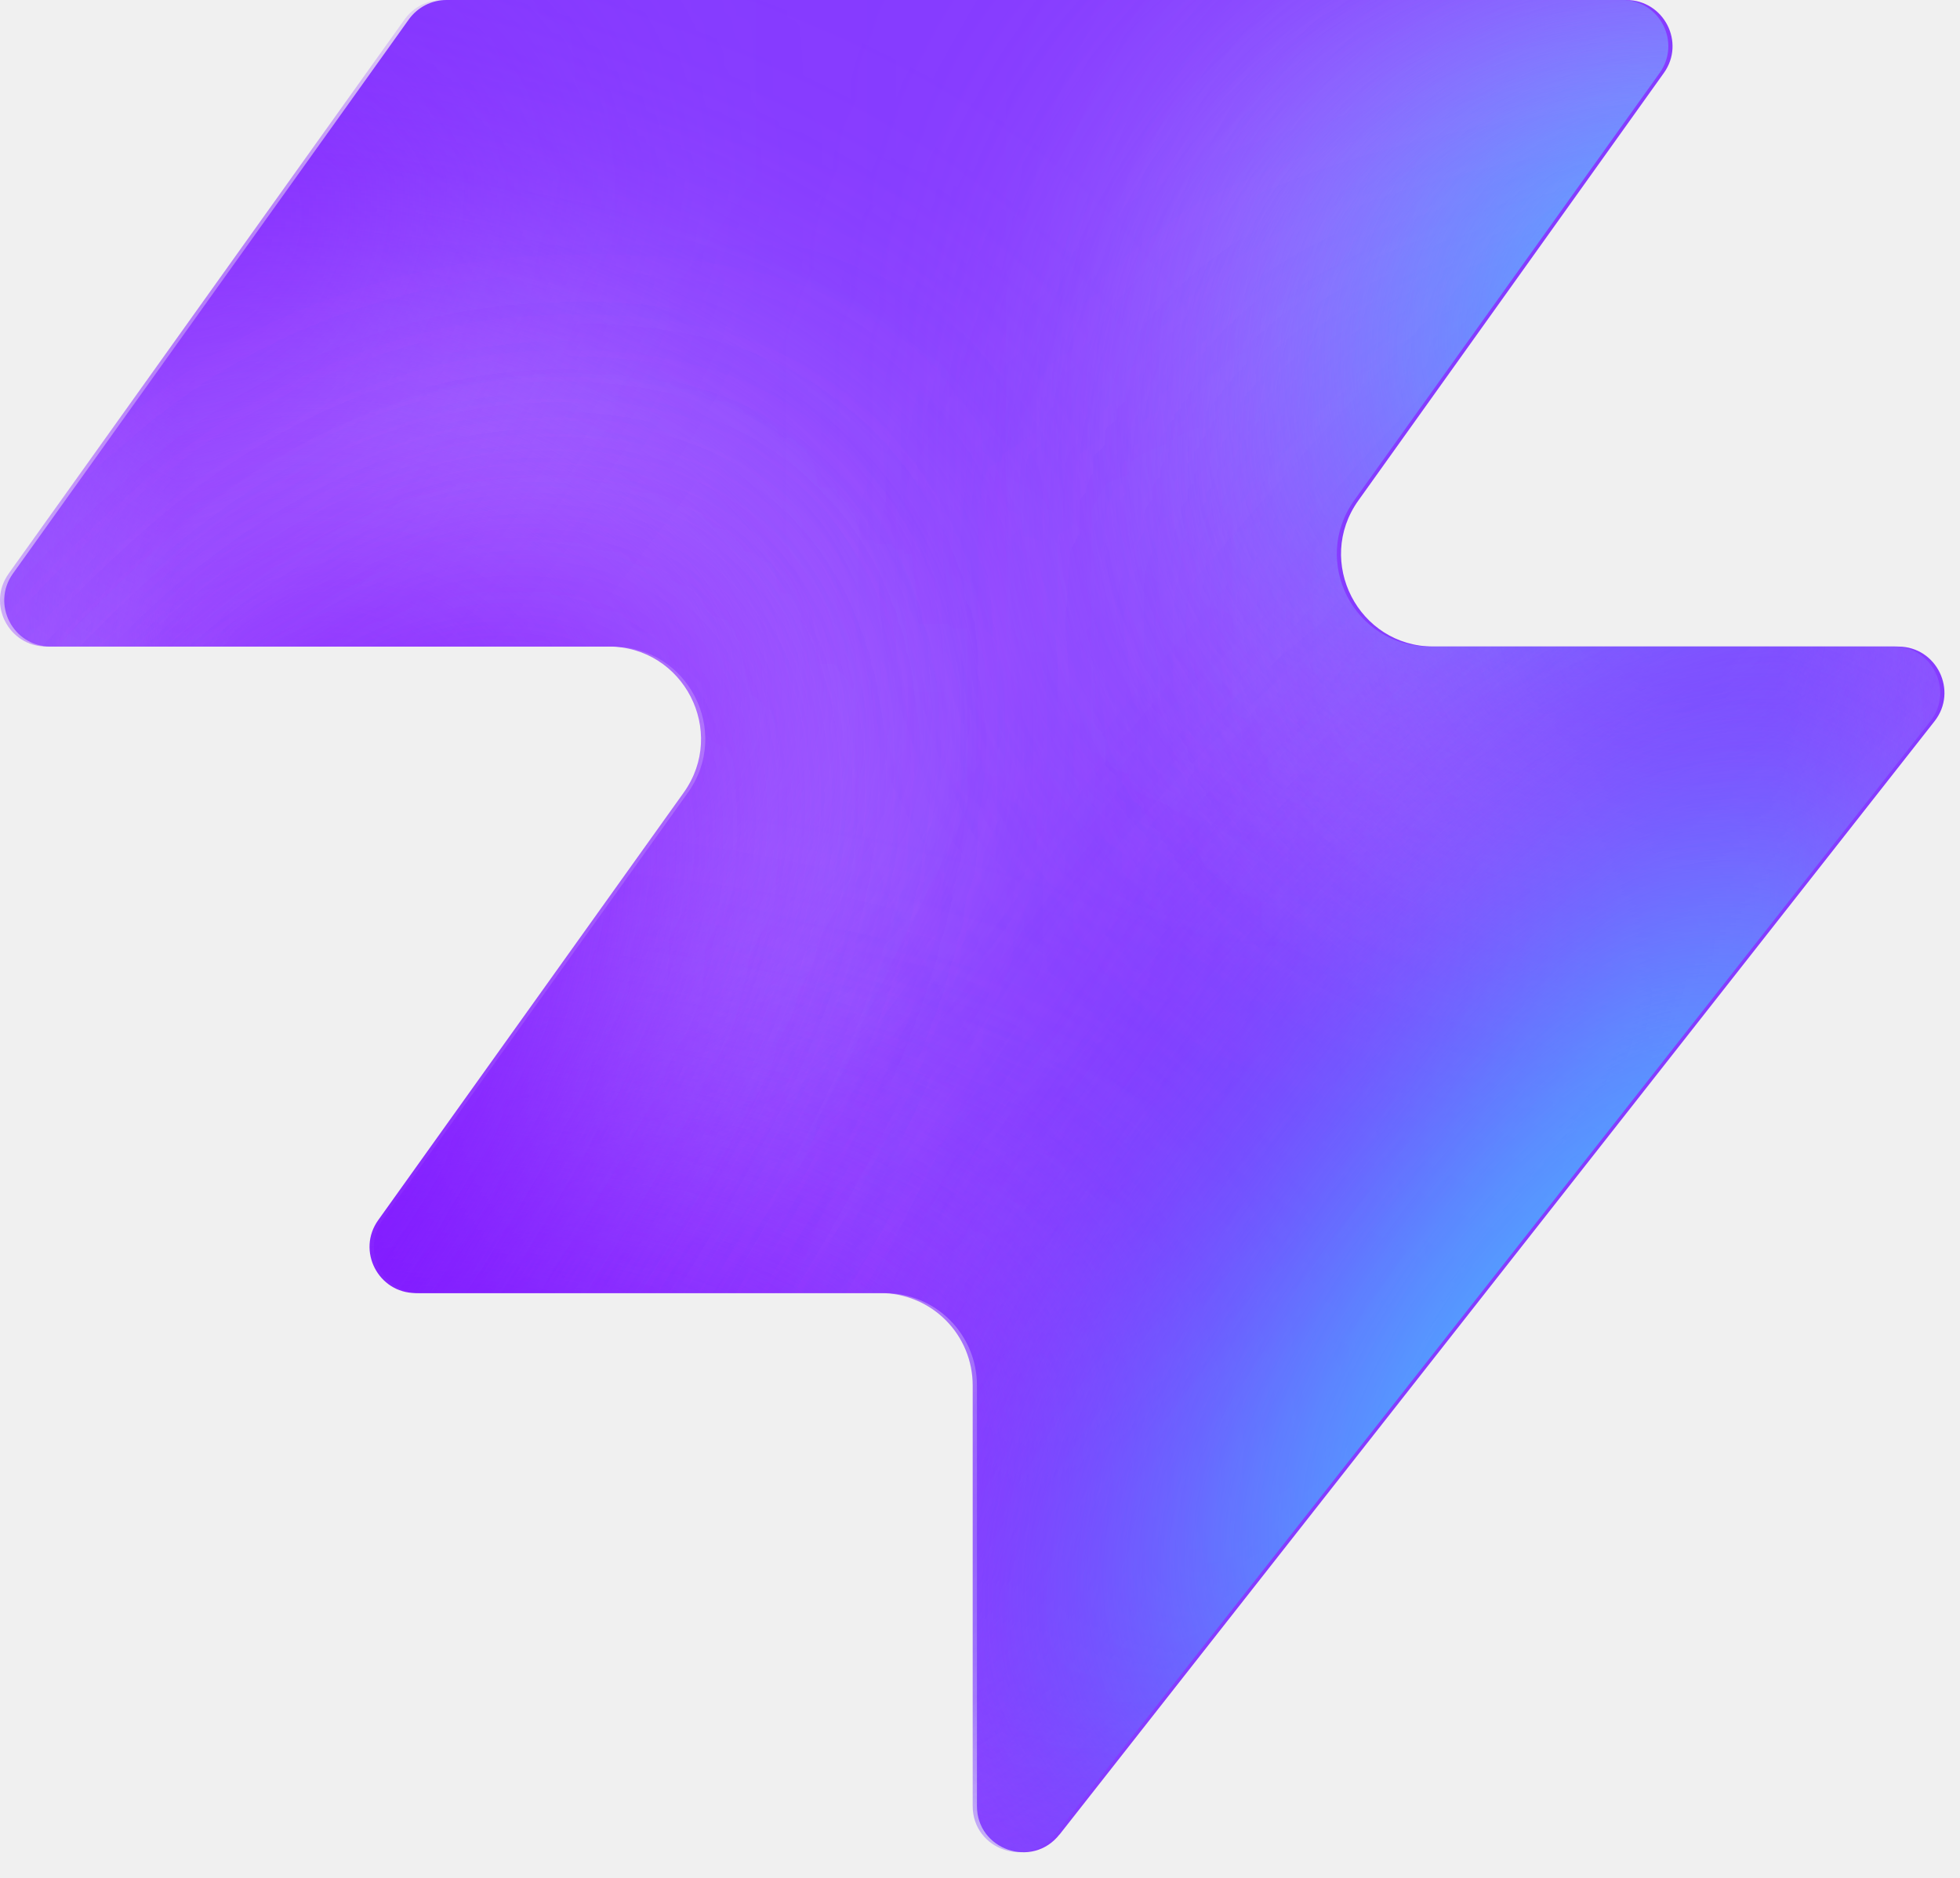
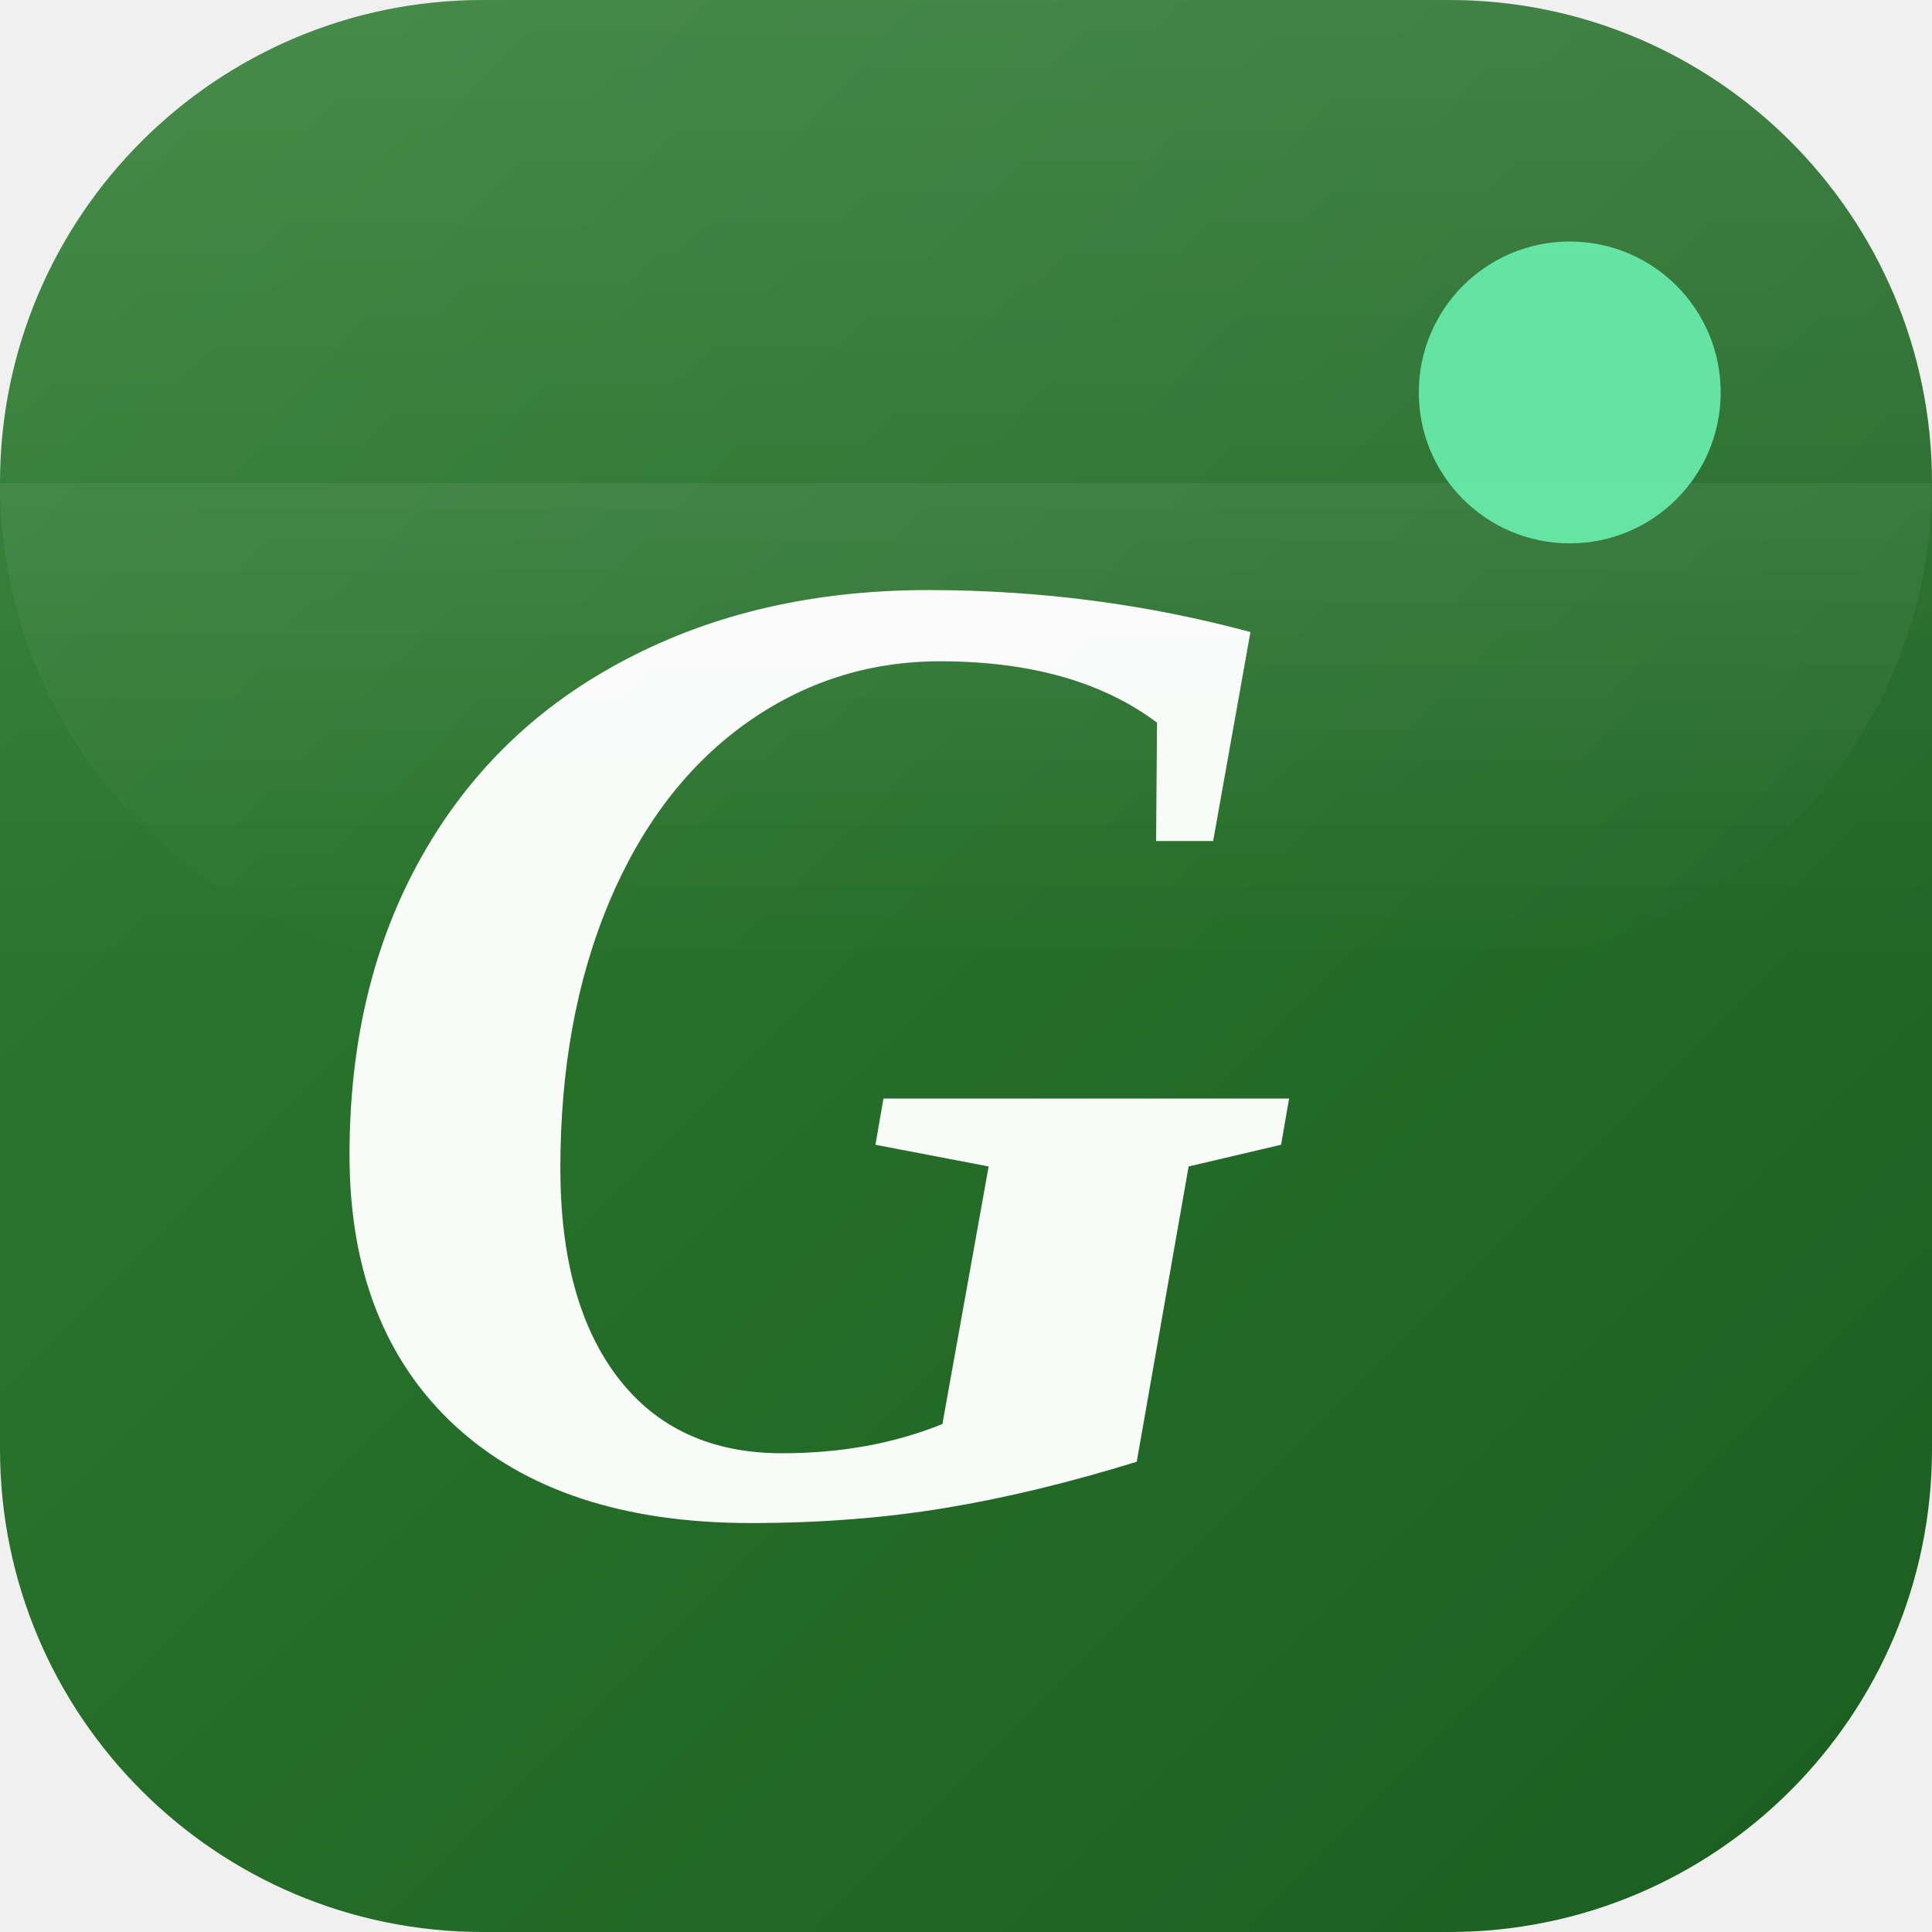
- <svg xmlns="http://www.w3.org/2000/svg" width="48" height="46" fill="none" viewBox="0 0 48 46">
-   <path fill="#863bff" d="M25.946 44.938c-.664.845-2.021.375-2.021-.698V33.937a2.26 2.26 0 0 0-2.262-2.262H10.287c-.92 0-1.456-1.04-.92-1.788l7.48-10.471c1.07-1.497 0-3.578-1.842-3.578H1.237c-.92 0-1.456-1.04-.92-1.788L10.013.474c.214-.297.556-.474.92-.474h28.894c.92 0 1.456 1.04.92 1.788l-7.48 10.471c-1.07 1.498 0 3.579 1.842 3.579h11.377c.943 0 1.473 1.088.89 1.83L25.947 44.94z" style="fill:#863bff;fill:color(display-p3 .525 .23 1);fill-opacity:1" />
-   <mask id="a" width="48" height="46" x="0" y="0" maskUnits="userSpaceOnUse" style="mask-type:alpha">
-     <path fill="#000" d="M25.842 44.938c-.664.844-2.021.375-2.021-.698V33.937a2.26 2.26 0 0 0-2.262-2.262H10.183c-.92 0-1.456-1.04-.92-1.788l7.48-10.471c1.07-1.498 0-3.579-1.842-3.579H1.133c-.92 0-1.456-1.04-.92-1.787L9.91.473c.214-.297.556-.474.92-.474h28.894c.92 0 1.456 1.04.92 1.788l-7.48 10.471c-1.07 1.498 0 3.578 1.842 3.578h11.377c.943 0 1.473 1.088.89 1.832L25.843 44.94z" style="fill:#000;fill-opacity:1" />
-   </mask>
-   <g mask="url(#a)">
-     <g filter="url(#b)">
-       <ellipse cx="5.508" cy="14.704" fill="#ede6ff" rx="5.508" ry="14.704" style="fill:#ede6ff;fill:color(display-p3 .927 .903 1);fill-opacity:1" transform="matrix(.00324 1 1 -.00324 -4.47 31.516)" />
-     </g>
-     <g filter="url(#c)">
-       <ellipse cx="10.399" cy="29.851" fill="#ede6ff" rx="10.399" ry="29.851" style="fill:#ede6ff;fill:color(display-p3 .927 .903 1);fill-opacity:1" transform="matrix(.00324 1 1 -.00324 -39.328 7.883)" />
-     </g>
-     <g filter="url(#d)">
-       <ellipse cx="5.508" cy="30.487" fill="#7e14ff" rx="5.508" ry="30.487" style="fill:#7e14ff;fill:color(display-p3 .492 .077 1);fill-opacity:1" transform="rotate(89.814 -25.913 -14.639)scale(1 -1)" />
-     </g>
-     <g filter="url(#e)">
-       <ellipse cx="5.508" cy="30.599" fill="#7e14ff" rx="5.508" ry="30.599" style="fill:#7e14ff;fill:color(display-p3 .492 .077 1);fill-opacity:1" transform="rotate(89.814 -32.644 -3.334)scale(1 -1)" />
-     </g>
-     <g filter="url(#f)">
-       <ellipse cx="5.508" cy="30.599" fill="#7e14ff" rx="5.508" ry="30.599" style="fill:#7e14ff;fill:color(display-p3 .492 .077 1);fill-opacity:1" transform="matrix(.00324 1 1 -.00324 -34.34 30.47)" />
-     </g>
-     <g filter="url(#g)">
-       <ellipse cx="14.072" cy="22.078" fill="#ede6ff" rx="14.072" ry="22.078" style="fill:#ede6ff;fill:color(display-p3 .927 .903 1);fill-opacity:1" transform="rotate(93.35 24.506 48.493)scale(-1 1)" />
-     </g>
-     <g filter="url(#h)">
-       <ellipse cx="3.47" cy="21.501" fill="#7e14ff" rx="3.47" ry="21.501" style="fill:#7e14ff;fill:color(display-p3 .492 .077 1);fill-opacity:1" transform="rotate(89.009 28.708 47.59)scale(-1 1)" />
-     </g>
-     <g filter="url(#i)">
-       <ellipse cx="3.47" cy="21.501" fill="#7e14ff" rx="3.47" ry="21.501" style="fill:#7e14ff;fill:color(display-p3 .492 .077 1);fill-opacity:1" transform="rotate(89.009 28.708 47.59)scale(-1 1)" />
-     </g>
-     <g filter="url(#j)">
-       <ellipse cx=".387" cy="8.972" fill="#7e14ff" rx="4.407" ry="29.108" style="fill:#7e14ff;fill:color(display-p3 .492 .077 1);fill-opacity:1" transform="rotate(39.51 .387 8.972)" />
-     </g>
-     <g filter="url(#k)">
-       <ellipse cx="47.523" cy="-6.092" fill="#7e14ff" rx="4.407" ry="29.108" style="fill:#7e14ff;fill:color(display-p3 .492 .077 1);fill-opacity:1" transform="rotate(37.892 47.523 -6.092)" />
-     </g>
-     <g filter="url(#l)">
-       <ellipse cx="41.412" cy="6.333" fill="#47bfff" rx="5.971" ry="9.665" style="fill:#47bfff;fill:color(display-p3 .28 .748 1);fill-opacity:1" transform="rotate(37.892 41.412 6.333)" />
-     </g>
-     <g filter="url(#m)">
-       <ellipse cx="-1.879" cy="38.332" fill="#7e14ff" rx="4.407" ry="29.108" style="fill:#7e14ff;fill:color(display-p3 .492 .077 1);fill-opacity:1" transform="rotate(37.892 -1.88 38.332)" />
-     </g>
-     <g filter="url(#n)">
-       <ellipse cx="-1.879" cy="38.332" fill="#7e14ff" rx="4.407" ry="29.108" style="fill:#7e14ff;fill:color(display-p3 .492 .077 1);fill-opacity:1" transform="rotate(37.892 -1.88 38.332)" />
-     </g>
-     <g filter="url(#o)">
-       <ellipse cx="35.651" cy="29.907" fill="#7e14ff" rx="4.407" ry="29.108" style="fill:#7e14ff;fill:color(display-p3 .492 .077 1);fill-opacity:1" transform="rotate(37.892 35.651 29.907)" />
-     </g>
-     <g filter="url(#p)">
-       <ellipse cx="38.418" cy="32.4" fill="#47bfff" rx="5.971" ry="15.297" style="fill:#47bfff;fill:color(display-p3 .28 .748 1);fill-opacity:1" transform="rotate(37.892 38.418 32.4)" />
-     </g>
-   </g>
+ <svg xmlns="http://www.w3.org/2000/svg" viewBox="0 0 64 64" fill="none">
+   <rect width="64" height="64" rx="16" fill="url(#bg)" />
+   <rect width="64" height="32" rx="16" fill="url(#shine)" />
+   <rect y="16" width="64" height="16" fill="url(#shine)" />
+   <text x="10" y="50" font-family="Georgia, 'Times New Roman', serif" font-weight="900" font-style="italic" font-size="46" fill="white" letter-spacing="-2" opacity="0.97">G</text>
+   <circle cx="52" cy="13" r="5" fill="#69f0ae" opacity="0.9" />
  <defs>
-     <filter id="b" width="60.045" height="41.654" x="-19.77" y="16.149" color-interpolation-filters="sRGB" filterUnits="userSpaceOnUse">
-       <feFlood flood-opacity="0" result="BackgroundImageFix" />
-       <feBlend in="SourceGraphic" in2="BackgroundImageFix" result="shape" />
-       <feGaussianBlur result="effect1_foregroundBlur_2002_17158" stdDeviation="7.659" />
-     </filter>
-     <filter id="c" width="90.34" height="51.437" x="-54.613" y="-7.533" color-interpolation-filters="sRGB" filterUnits="userSpaceOnUse">
-       <feFlood flood-opacity="0" result="BackgroundImageFix" />
-       <feBlend in="SourceGraphic" in2="BackgroundImageFix" result="shape" />
-       <feGaussianBlur result="effect1_foregroundBlur_2002_17158" stdDeviation="7.659" />
-     </filter>
-     <filter id="d" width="79.355" height="29.4" x="-49.64" y="2.03" color-interpolation-filters="sRGB" filterUnits="userSpaceOnUse">
-       <feFlood flood-opacity="0" result="BackgroundImageFix" />
-       <feBlend in="SourceGraphic" in2="BackgroundImageFix" result="shape" />
-       <feGaussianBlur result="effect1_foregroundBlur_2002_17158" stdDeviation="4.596" />
-     </filter>
-     <filter id="e" width="79.579" height="29.4" x="-45.045" y="20.029" color-interpolation-filters="sRGB" filterUnits="userSpaceOnUse">
-       <feFlood flood-opacity="0" result="BackgroundImageFix" />
-       <feBlend in="SourceGraphic" in2="BackgroundImageFix" result="shape" />
-       <feGaussianBlur result="effect1_foregroundBlur_2002_17158" stdDeviation="4.596" />
-     </filter>
-     <filter id="f" width="79.579" height="29.4" x="-43.513" y="21.178" color-interpolation-filters="sRGB" filterUnits="userSpaceOnUse">
-       <feFlood flood-opacity="0" result="BackgroundImageFix" />
-       <feBlend in="SourceGraphic" in2="BackgroundImageFix" result="shape" />
-       <feGaussianBlur result="effect1_foregroundBlur_2002_17158" stdDeviation="4.596" />
-     </filter>
-     <filter id="g" width="74.749" height="58.852" x="15.756" y="-17.901" color-interpolation-filters="sRGB" filterUnits="userSpaceOnUse">
-       <feFlood flood-opacity="0" result="BackgroundImageFix" />
-       <feBlend in="SourceGraphic" in2="BackgroundImageFix" result="shape" />
-       <feGaussianBlur result="effect1_foregroundBlur_2002_17158" stdDeviation="7.659" />
-     </filter>
-     <filter id="h" width="61.377" height="25.362" x="23.548" y="2.284" color-interpolation-filters="sRGB" filterUnits="userSpaceOnUse">
-       <feFlood flood-opacity="0" result="BackgroundImageFix" />
-       <feBlend in="SourceGraphic" in2="BackgroundImageFix" result="shape" />
-       <feGaussianBlur result="effect1_foregroundBlur_2002_17158" stdDeviation="4.596" />
-     </filter>
-     <filter id="i" width="61.377" height="25.362" x="23.548" y="2.284" color-interpolation-filters="sRGB" filterUnits="userSpaceOnUse">
-       <feFlood flood-opacity="0" result="BackgroundImageFix" />
-       <feBlend in="SourceGraphic" in2="BackgroundImageFix" result="shape" />
-       <feGaussianBlur result="effect1_foregroundBlur_2002_17158" stdDeviation="4.596" />
-     </filter>
-     <filter id="j" width="56.045" height="63.649" x="-27.636" y="-22.853" color-interpolation-filters="sRGB" filterUnits="userSpaceOnUse">
-       <feFlood flood-opacity="0" result="BackgroundImageFix" />
-       <feBlend in="SourceGraphic" in2="BackgroundImageFix" result="shape" />
-       <feGaussianBlur result="effect1_foregroundBlur_2002_17158" stdDeviation="4.596" />
-     </filter>
-     <filter id="k" width="54.814" height="64.646" x="20.116" y="-38.415" color-interpolation-filters="sRGB" filterUnits="userSpaceOnUse">
-       <feFlood flood-opacity="0" result="BackgroundImageFix" />
-       <feBlend in="SourceGraphic" in2="BackgroundImageFix" result="shape" />
-       <feGaussianBlur result="effect1_foregroundBlur_2002_17158" stdDeviation="4.596" />
-     </filter>
-     <filter id="l" width="33.541" height="35.313" x="24.641" y="-11.323" color-interpolation-filters="sRGB" filterUnits="userSpaceOnUse">
-       <feFlood flood-opacity="0" result="BackgroundImageFix" />
-       <feBlend in="SourceGraphic" in2="BackgroundImageFix" result="shape" />
-       <feGaussianBlur result="effect1_foregroundBlur_2002_17158" stdDeviation="4.596" />
-     </filter>
-     <filter id="m" width="54.814" height="64.646" x="-29.286" y="6.009" color-interpolation-filters="sRGB" filterUnits="userSpaceOnUse">
-       <feFlood flood-opacity="0" result="BackgroundImageFix" />
-       <feBlend in="SourceGraphic" in2="BackgroundImageFix" result="shape" />
-       <feGaussianBlur result="effect1_foregroundBlur_2002_17158" stdDeviation="4.596" />
-     </filter>
-     <filter id="n" width="54.814" height="64.646" x="-29.286" y="6.009" color-interpolation-filters="sRGB" filterUnits="userSpaceOnUse">
-       <feFlood flood-opacity="0" result="BackgroundImageFix" />
-       <feBlend in="SourceGraphic" in2="BackgroundImageFix" result="shape" />
-       <feGaussianBlur result="effect1_foregroundBlur_2002_17158" stdDeviation="4.596" />
-     </filter>
-     <filter id="o" width="54.814" height="64.646" x="8.244" y="-2.416" color-interpolation-filters="sRGB" filterUnits="userSpaceOnUse">
-       <feFlood flood-opacity="0" result="BackgroundImageFix" />
-       <feBlend in="SourceGraphic" in2="BackgroundImageFix" result="shape" />
-       <feGaussianBlur result="effect1_foregroundBlur_2002_17158" stdDeviation="4.596" />
-     </filter>
-     <filter id="p" width="39.409" height="43.623" x="18.713" y="10.588" color-interpolation-filters="sRGB" filterUnits="userSpaceOnUse">
-       <feFlood flood-opacity="0" result="BackgroundImageFix" />
-       <feBlend in="SourceGraphic" in2="BackgroundImageFix" result="shape" />
-       <feGaussianBlur result="effect1_foregroundBlur_2002_17158" stdDeviation="4.596" />
-     </filter>
+     <linearGradient id="bg" x1="0" y1="0" x2="64" y2="64" gradientUnits="userSpaceOnUse">
+       <stop offset="0%" stop-color="#2E7D32" />
+       <stop offset="100%" stop-color="#1b5e20" />
+     </linearGradient>
+     <linearGradient id="shine" x1="0" y1="0" x2="0" y2="32" gradientUnits="userSpaceOnUse">
+       <stop offset="0%" stop-color="white" stop-opacity="0.12" />
+       <stop offset="100%" stop-color="white" stop-opacity="0" />
+     </linearGradient>
  </defs>
</svg>
